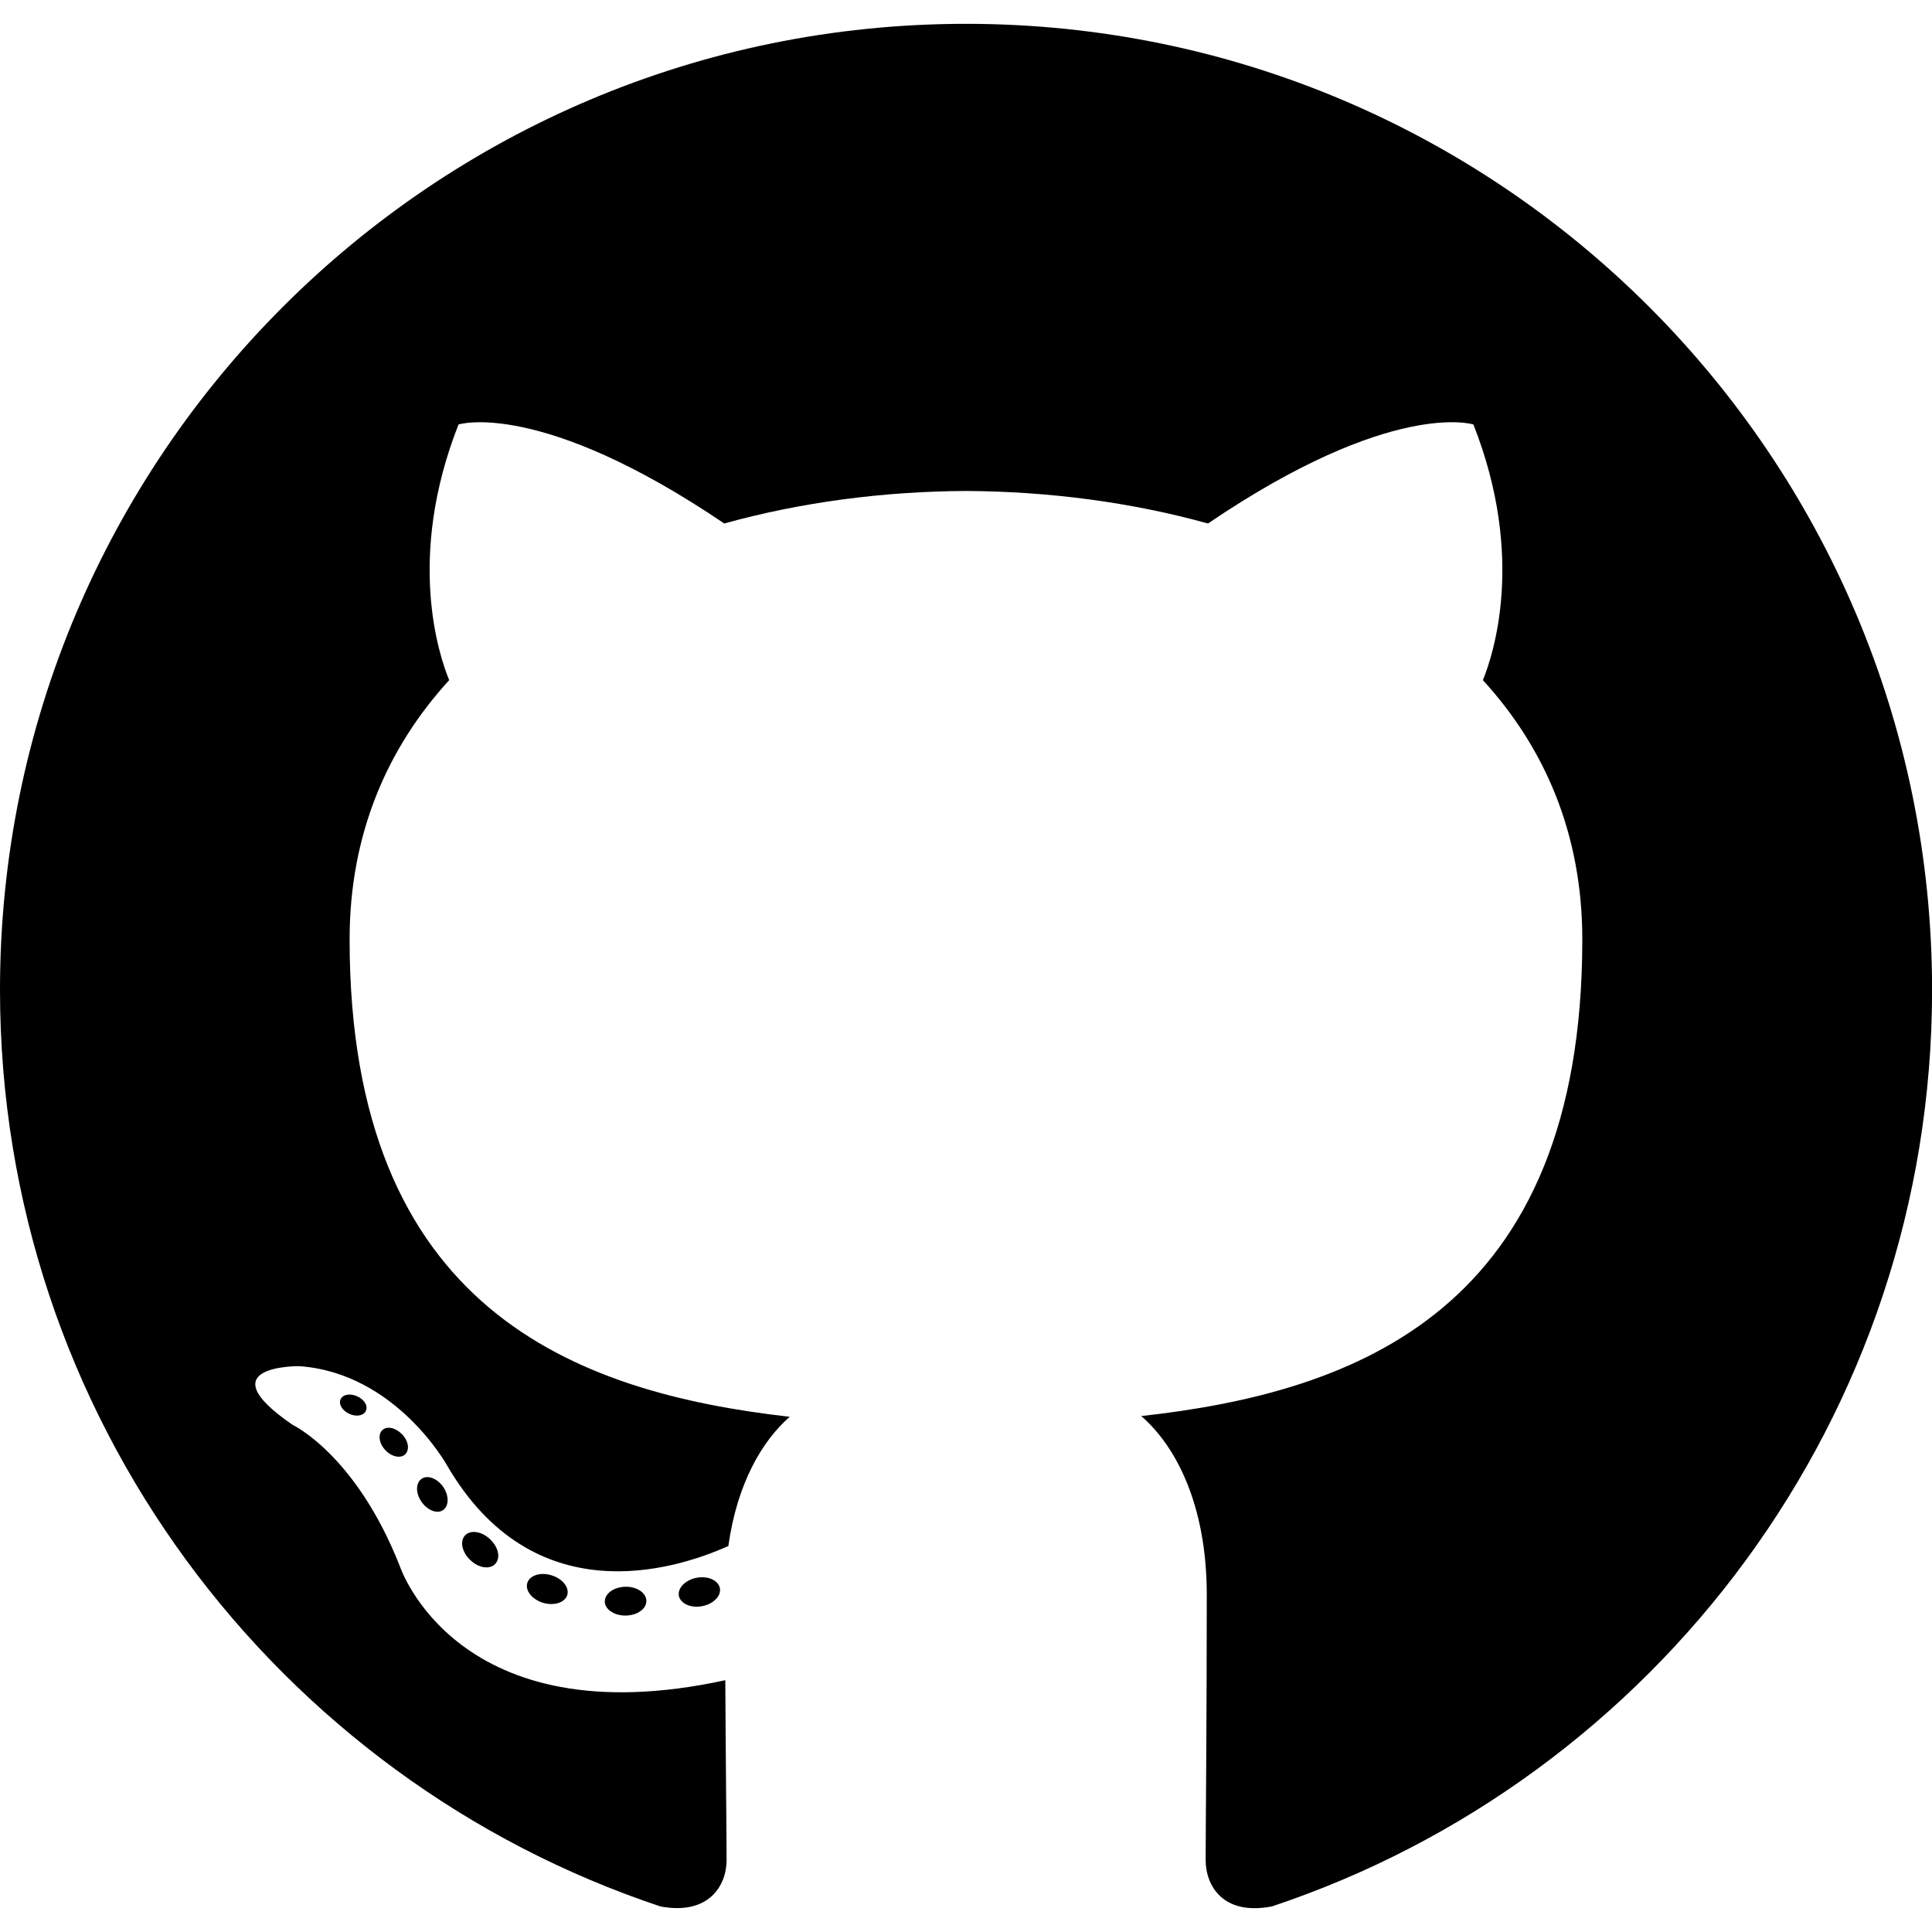
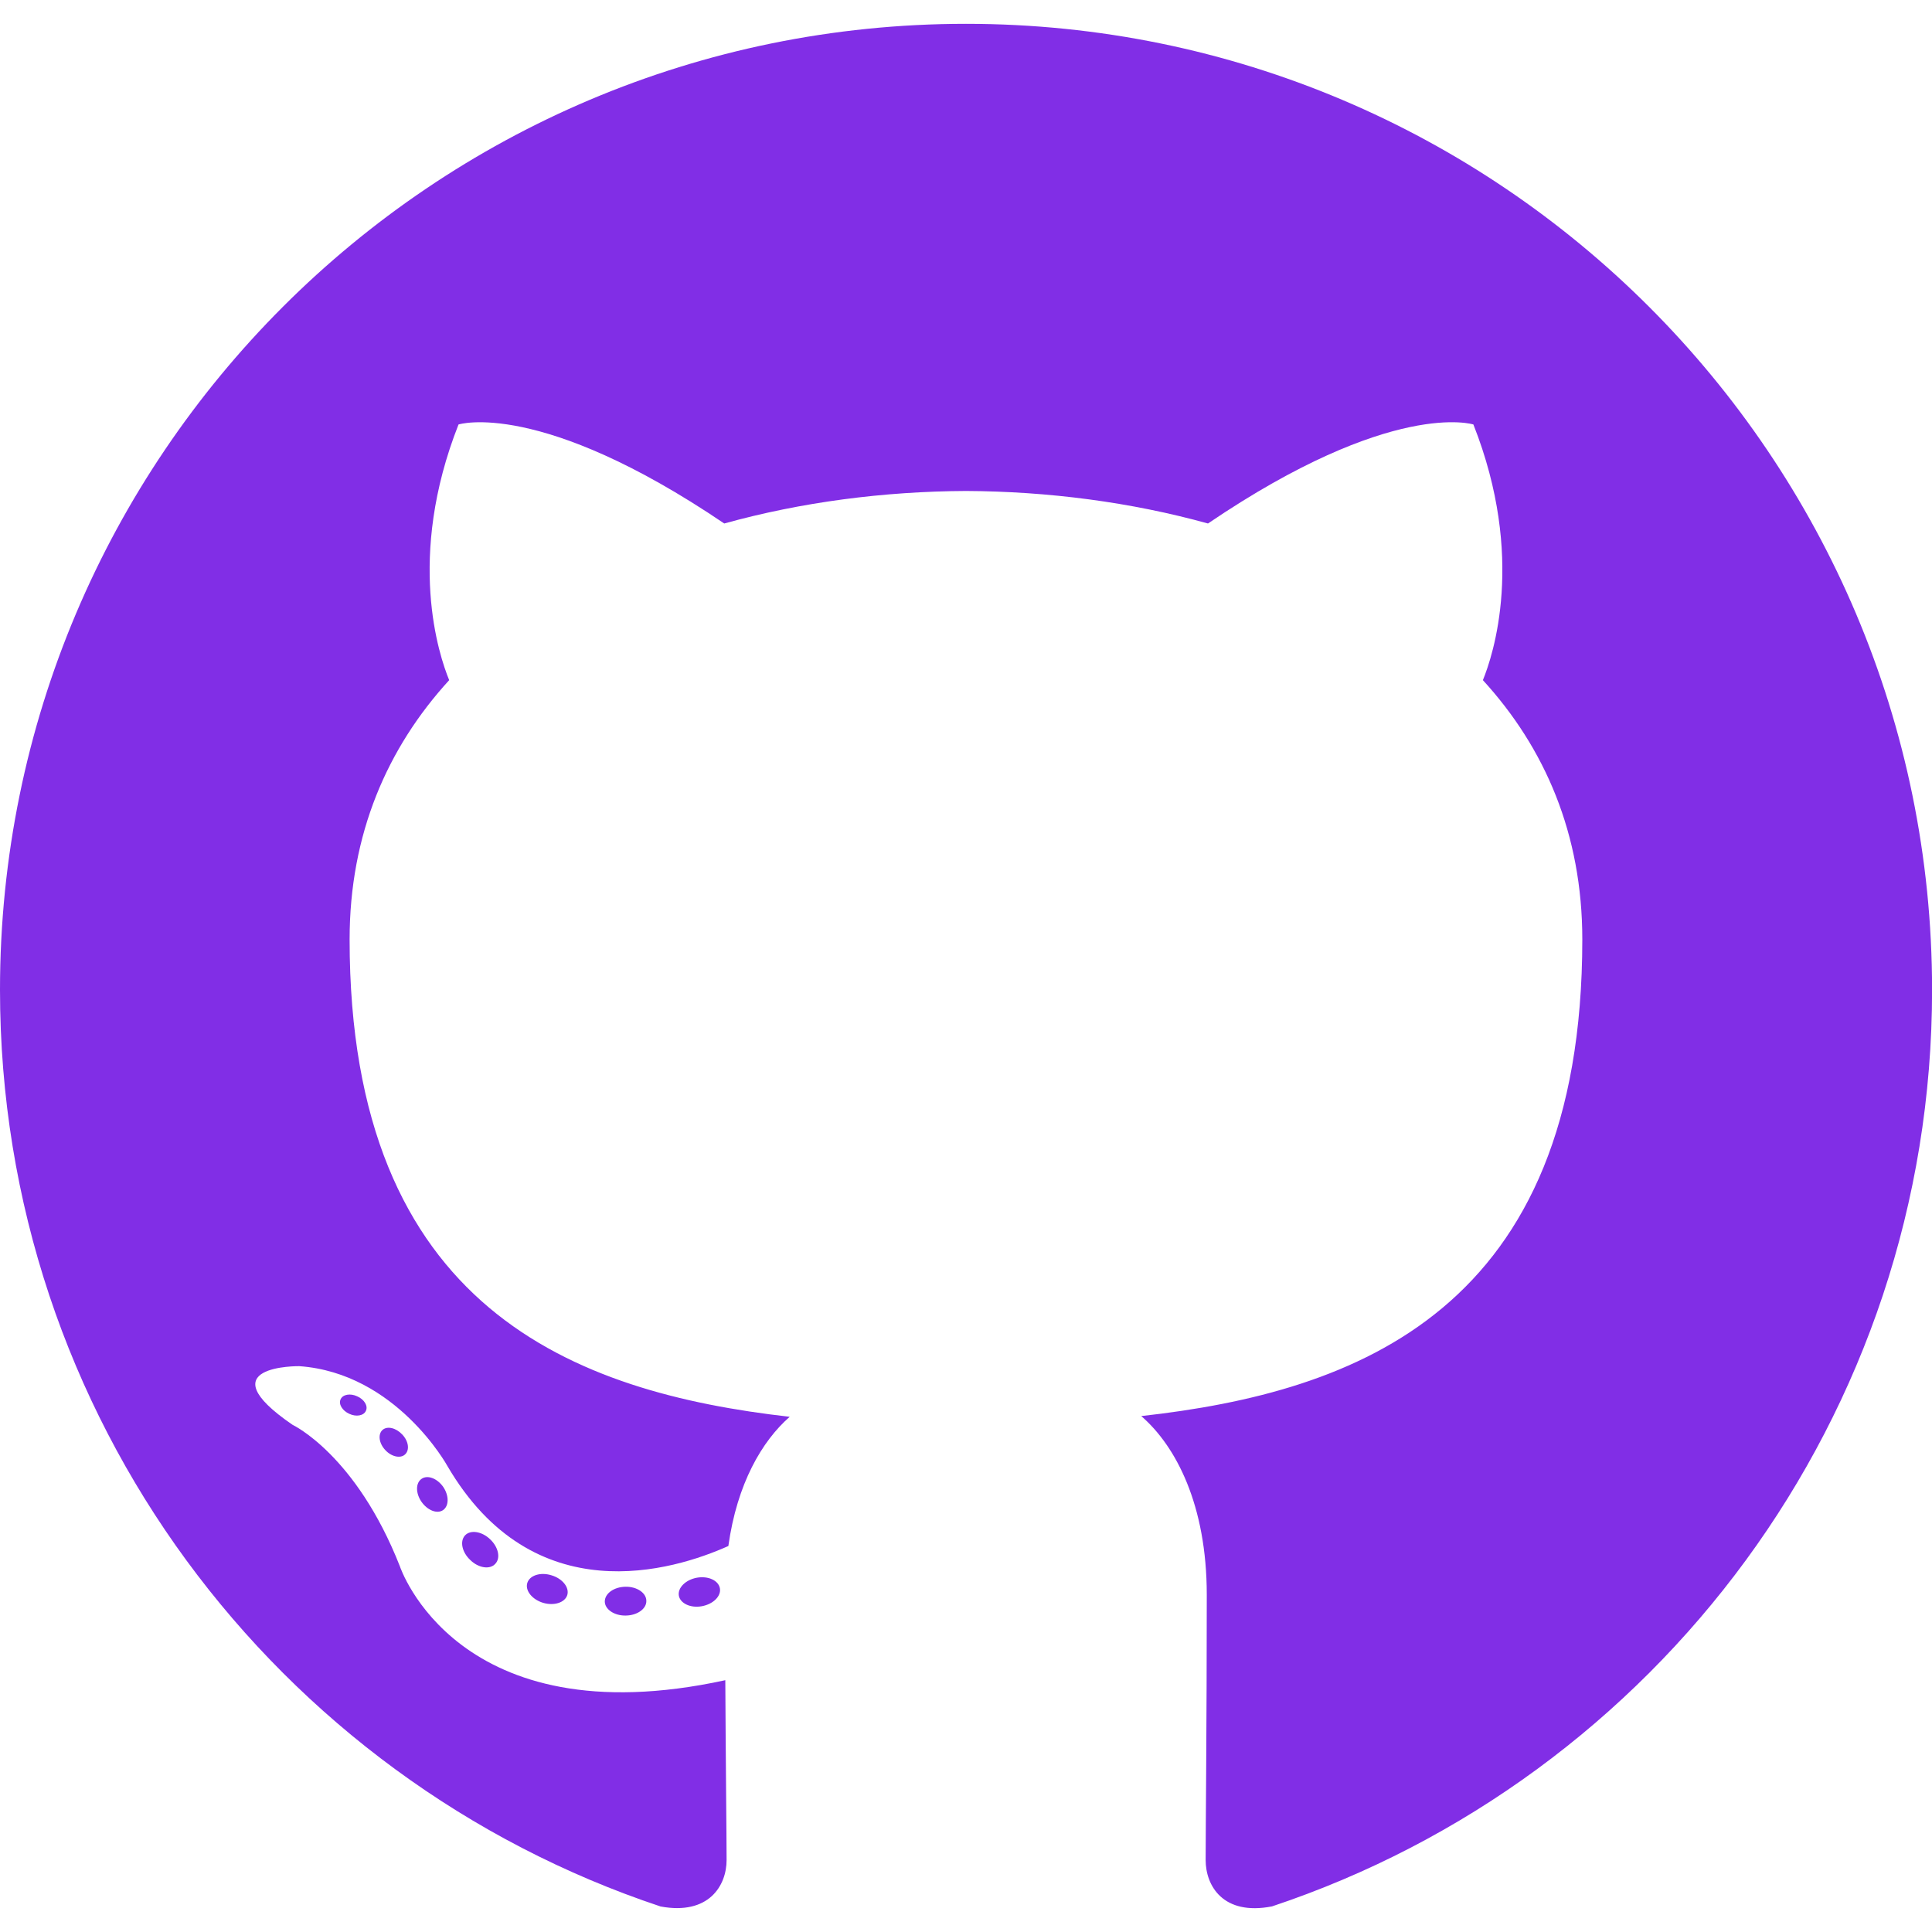
- <svg xmlns="http://www.w3.org/2000/svg" version="1.1" id="Capa_1" x="0px" y="0px" viewBox="0 0 24 24" style="enable-background:new 0 0 24 24;" xml:space="preserve" width="512" height="512">
+ <svg xmlns="http://www.w3.org/2000/svg" fill="#812EE6" version="1.1" id="Capa_1" x="0px" y="0px" viewBox="0 0 24 24" style="enable-background:new 0 0 24 24;" xml:space="preserve" width="512" height="512">
  <g>
    <path style="fill-rule:evenodd;clip-rule:evenodd;" d="M12,0.296c-6.627,0-12,5.372-12,12c0,5.302,3.438,9.8,8.206,11.387   c0.6,0.111,0.82-0.26,0.82-0.577c0-0.286-0.011-1.231-0.016-2.234c-3.338,0.726-4.043-1.416-4.043-1.416   C4.421,18.069,3.635,17.7,3.635,17.7c-1.089-0.745,0.082-0.729,0.082-0.729c1.205,0.085,1.839,1.237,1.839,1.237   c1.07,1.834,2.807,1.304,3.492,0.997C9.156,18.429,9.467,17.9,9.81,17.6c-2.665-0.303-5.467-1.332-5.467-5.93   c0-1.31,0.469-2.381,1.237-3.221C5.455,8.146,5.044,6.926,5.696,5.273c0,0,1.008-0.322,3.301,1.23   C9.954,6.237,10.98,6.104,12,6.099c1.02,0.005,2.047,0.138,3.006,0.404c2.29-1.553,3.297-1.23,3.297-1.23   c0.653,1.653,0.242,2.873,0.118,3.176c0.769,0.84,1.235,1.911,1.235,3.221c0,4.609-2.807,5.624-5.479,5.921   c0.43,0.372,0.814,1.103,0.814,2.222c0,1.606-0.014,2.898-0.014,3.293c0,0.319,0.216,0.694,0.824,0.576   c4.766-1.589,8.2-6.085,8.2-11.385C24,5.669,18.627,0.296,12,0.296z" />
    <path d="M4.545,17.526c-0.026,0.06-0.12,0.078-0.206,0.037c-0.087-0.039-0.136-0.121-0.108-0.18   c0.026-0.061,0.12-0.078,0.207-0.037C4.525,17.384,4.575,17.466,4.545,17.526L4.545,17.526z" />
    <path d="M5.031,18.068c-0.057,0.053-0.169,0.028-0.245-0.055c-0.079-0.084-0.093-0.196-0.035-0.249   c0.059-0.053,0.167-0.028,0.246,0.056C5.076,17.903,5.091,18.014,5.031,18.068L5.031,18.068z" />
    <path d="M5.504,18.759c-0.074,0.051-0.194,0.003-0.268-0.103c-0.074-0.107-0.074-0.235,0.002-0.286   c0.074-0.051,0.193-0.005,0.268,0.101C5.579,18.579,5.579,18.707,5.504,18.759L5.504,18.759z" />
    <path d="M6.152,19.427c-0.066,0.073-0.206,0.053-0.308-0.046c-0.105-0.097-0.134-0.234-0.068-0.307   c0.067-0.073,0.208-0.052,0.311,0.046C6.191,19.217,6.222,19.355,6.152,19.427L6.152,19.427z" />
    <path d="M7.047,19.814c-0.029,0.094-0.164,0.137-0.3,0.097C6.611,19.87,6.522,19.76,6.55,19.665   c0.028-0.095,0.164-0.139,0.301-0.096C6.986,19.609,7.075,19.719,7.047,19.814L7.047,19.814z" />
    <path d="M8.029,19.886c0.003,0.099-0.112,0.181-0.255,0.183c-0.143,0.003-0.26-0.077-0.261-0.174c0-0.1,0.113-0.181,0.256-0.184   C7.912,19.708,8.029,19.788,8.029,19.886L8.029,19.886z" />
    <path d="M8.943,19.731c0.017,0.096-0.082,0.196-0.224,0.222c-0.139,0.026-0.268-0.034-0.286-0.13   c-0.017-0.099,0.084-0.198,0.223-0.224C8.797,19.574,8.925,19.632,8.943,19.731L8.943,19.731z" />
  </g>
</svg>
